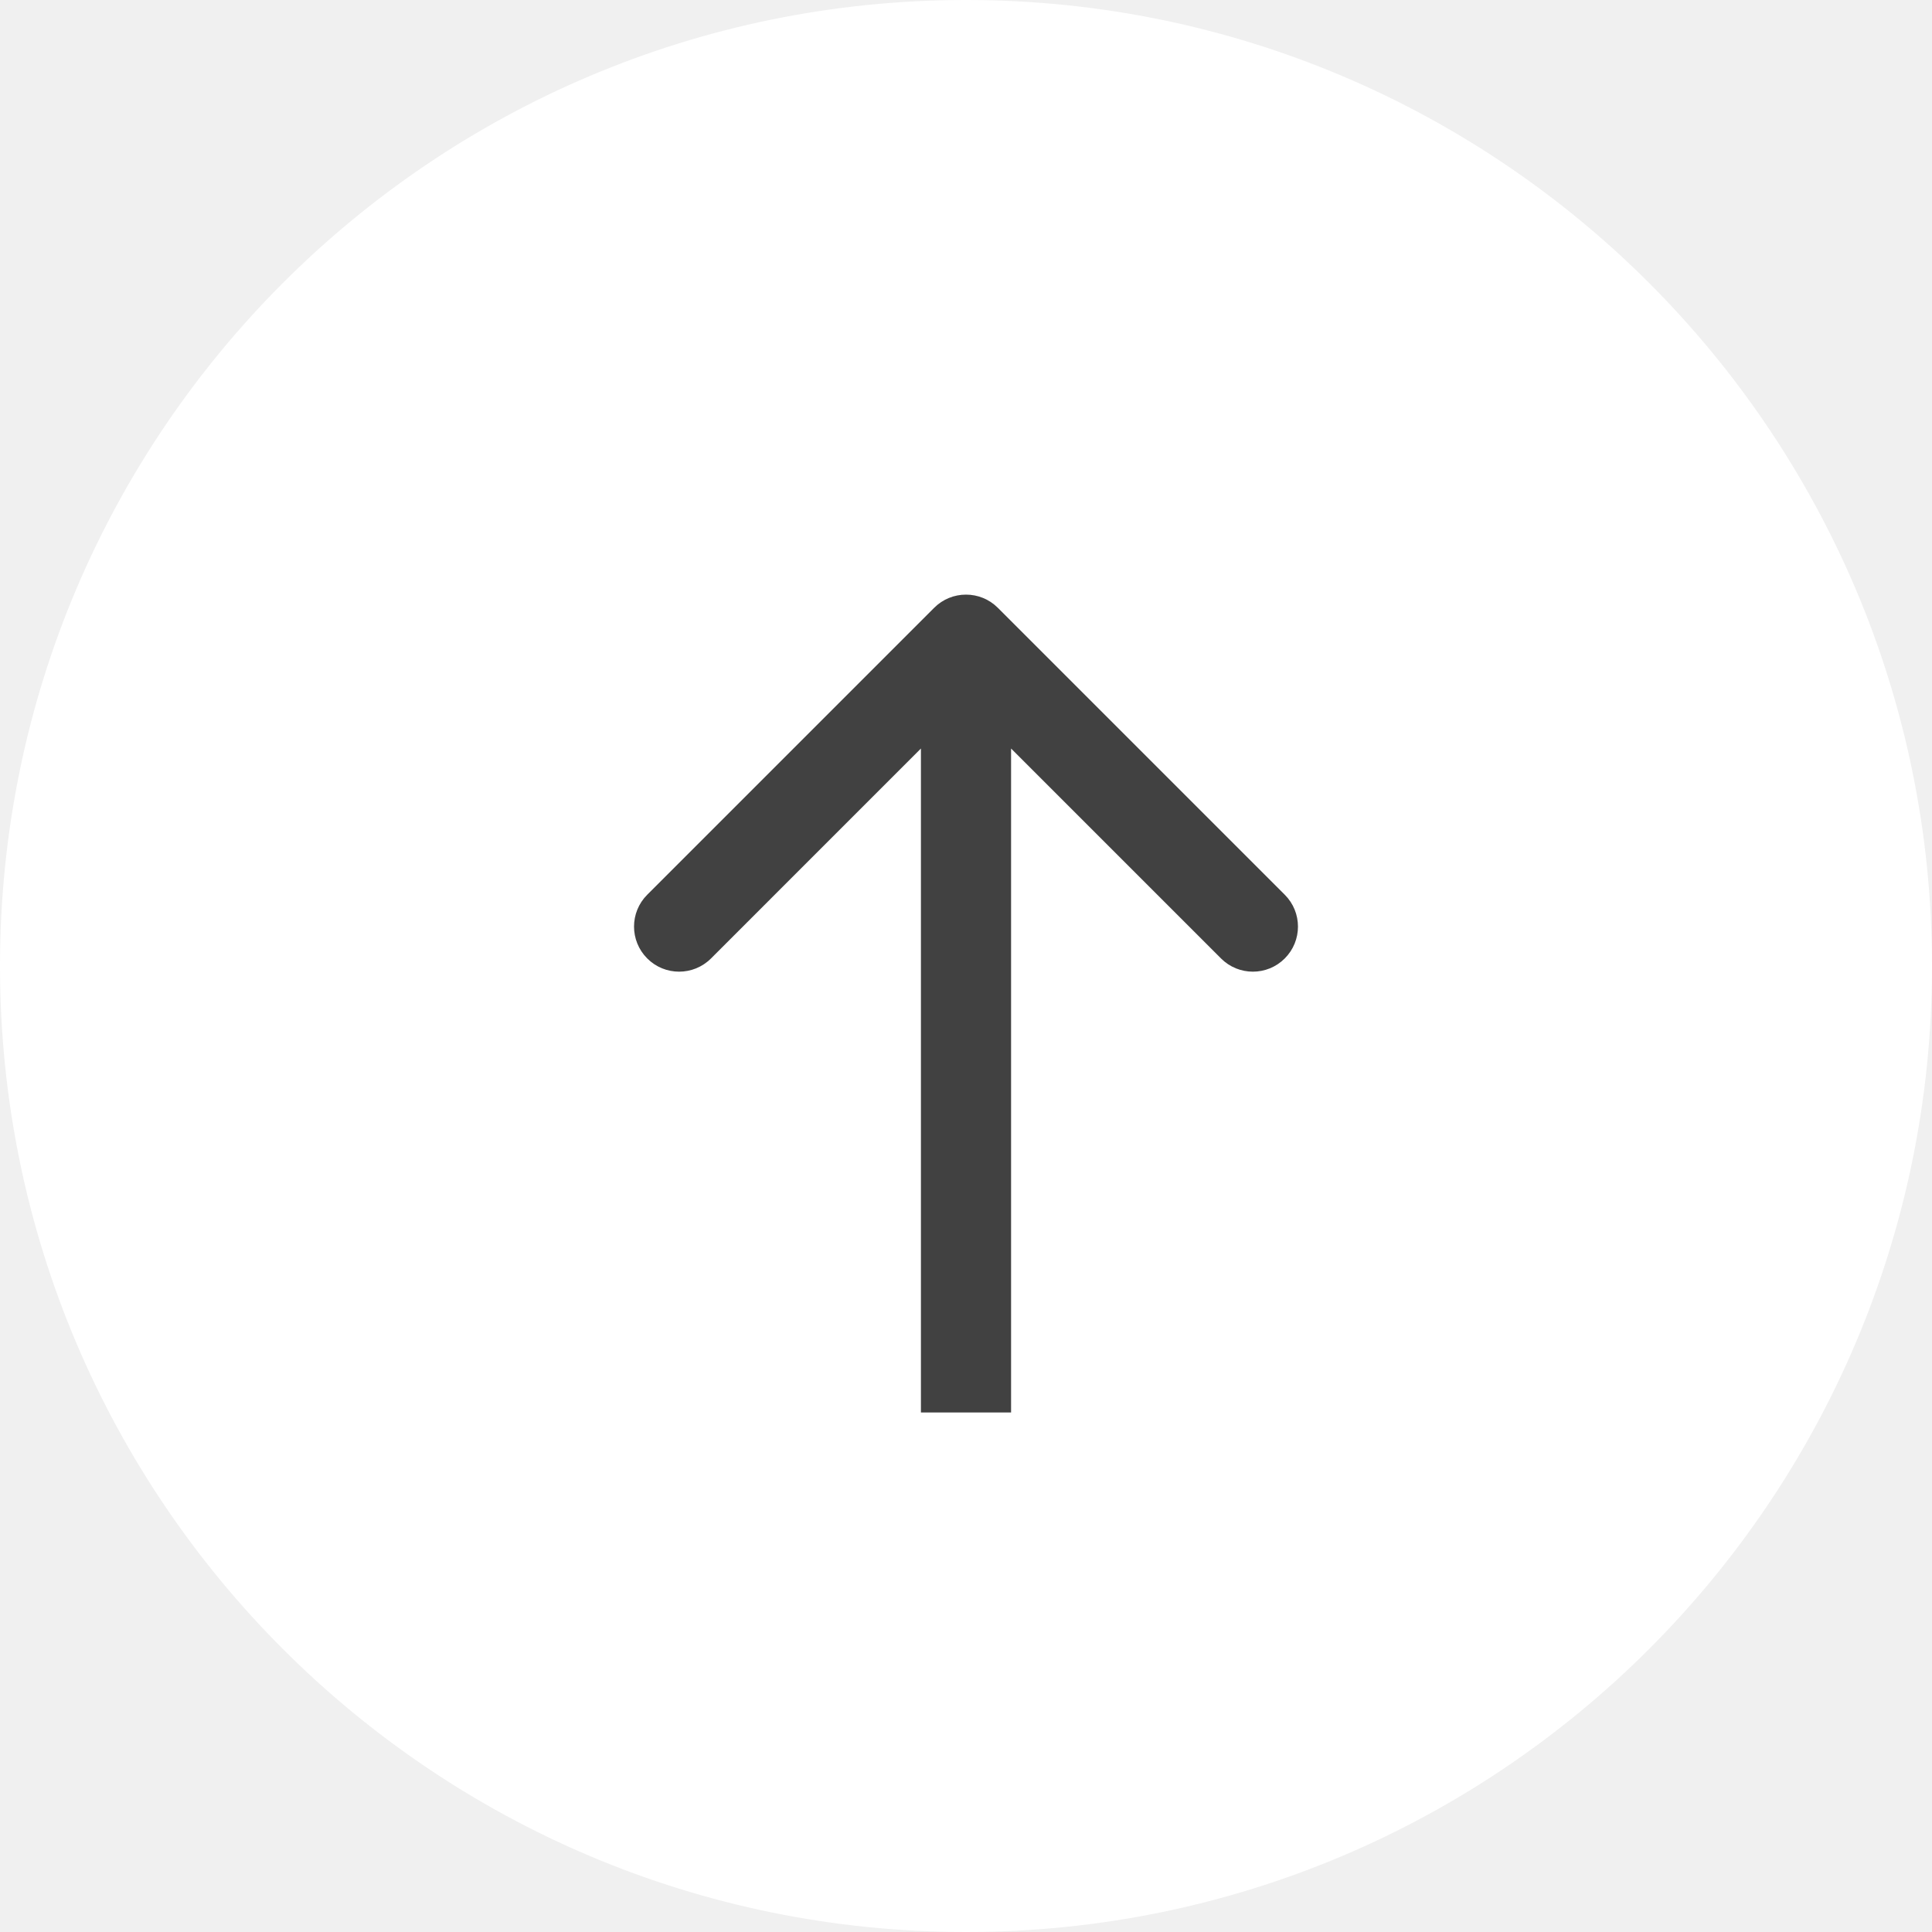
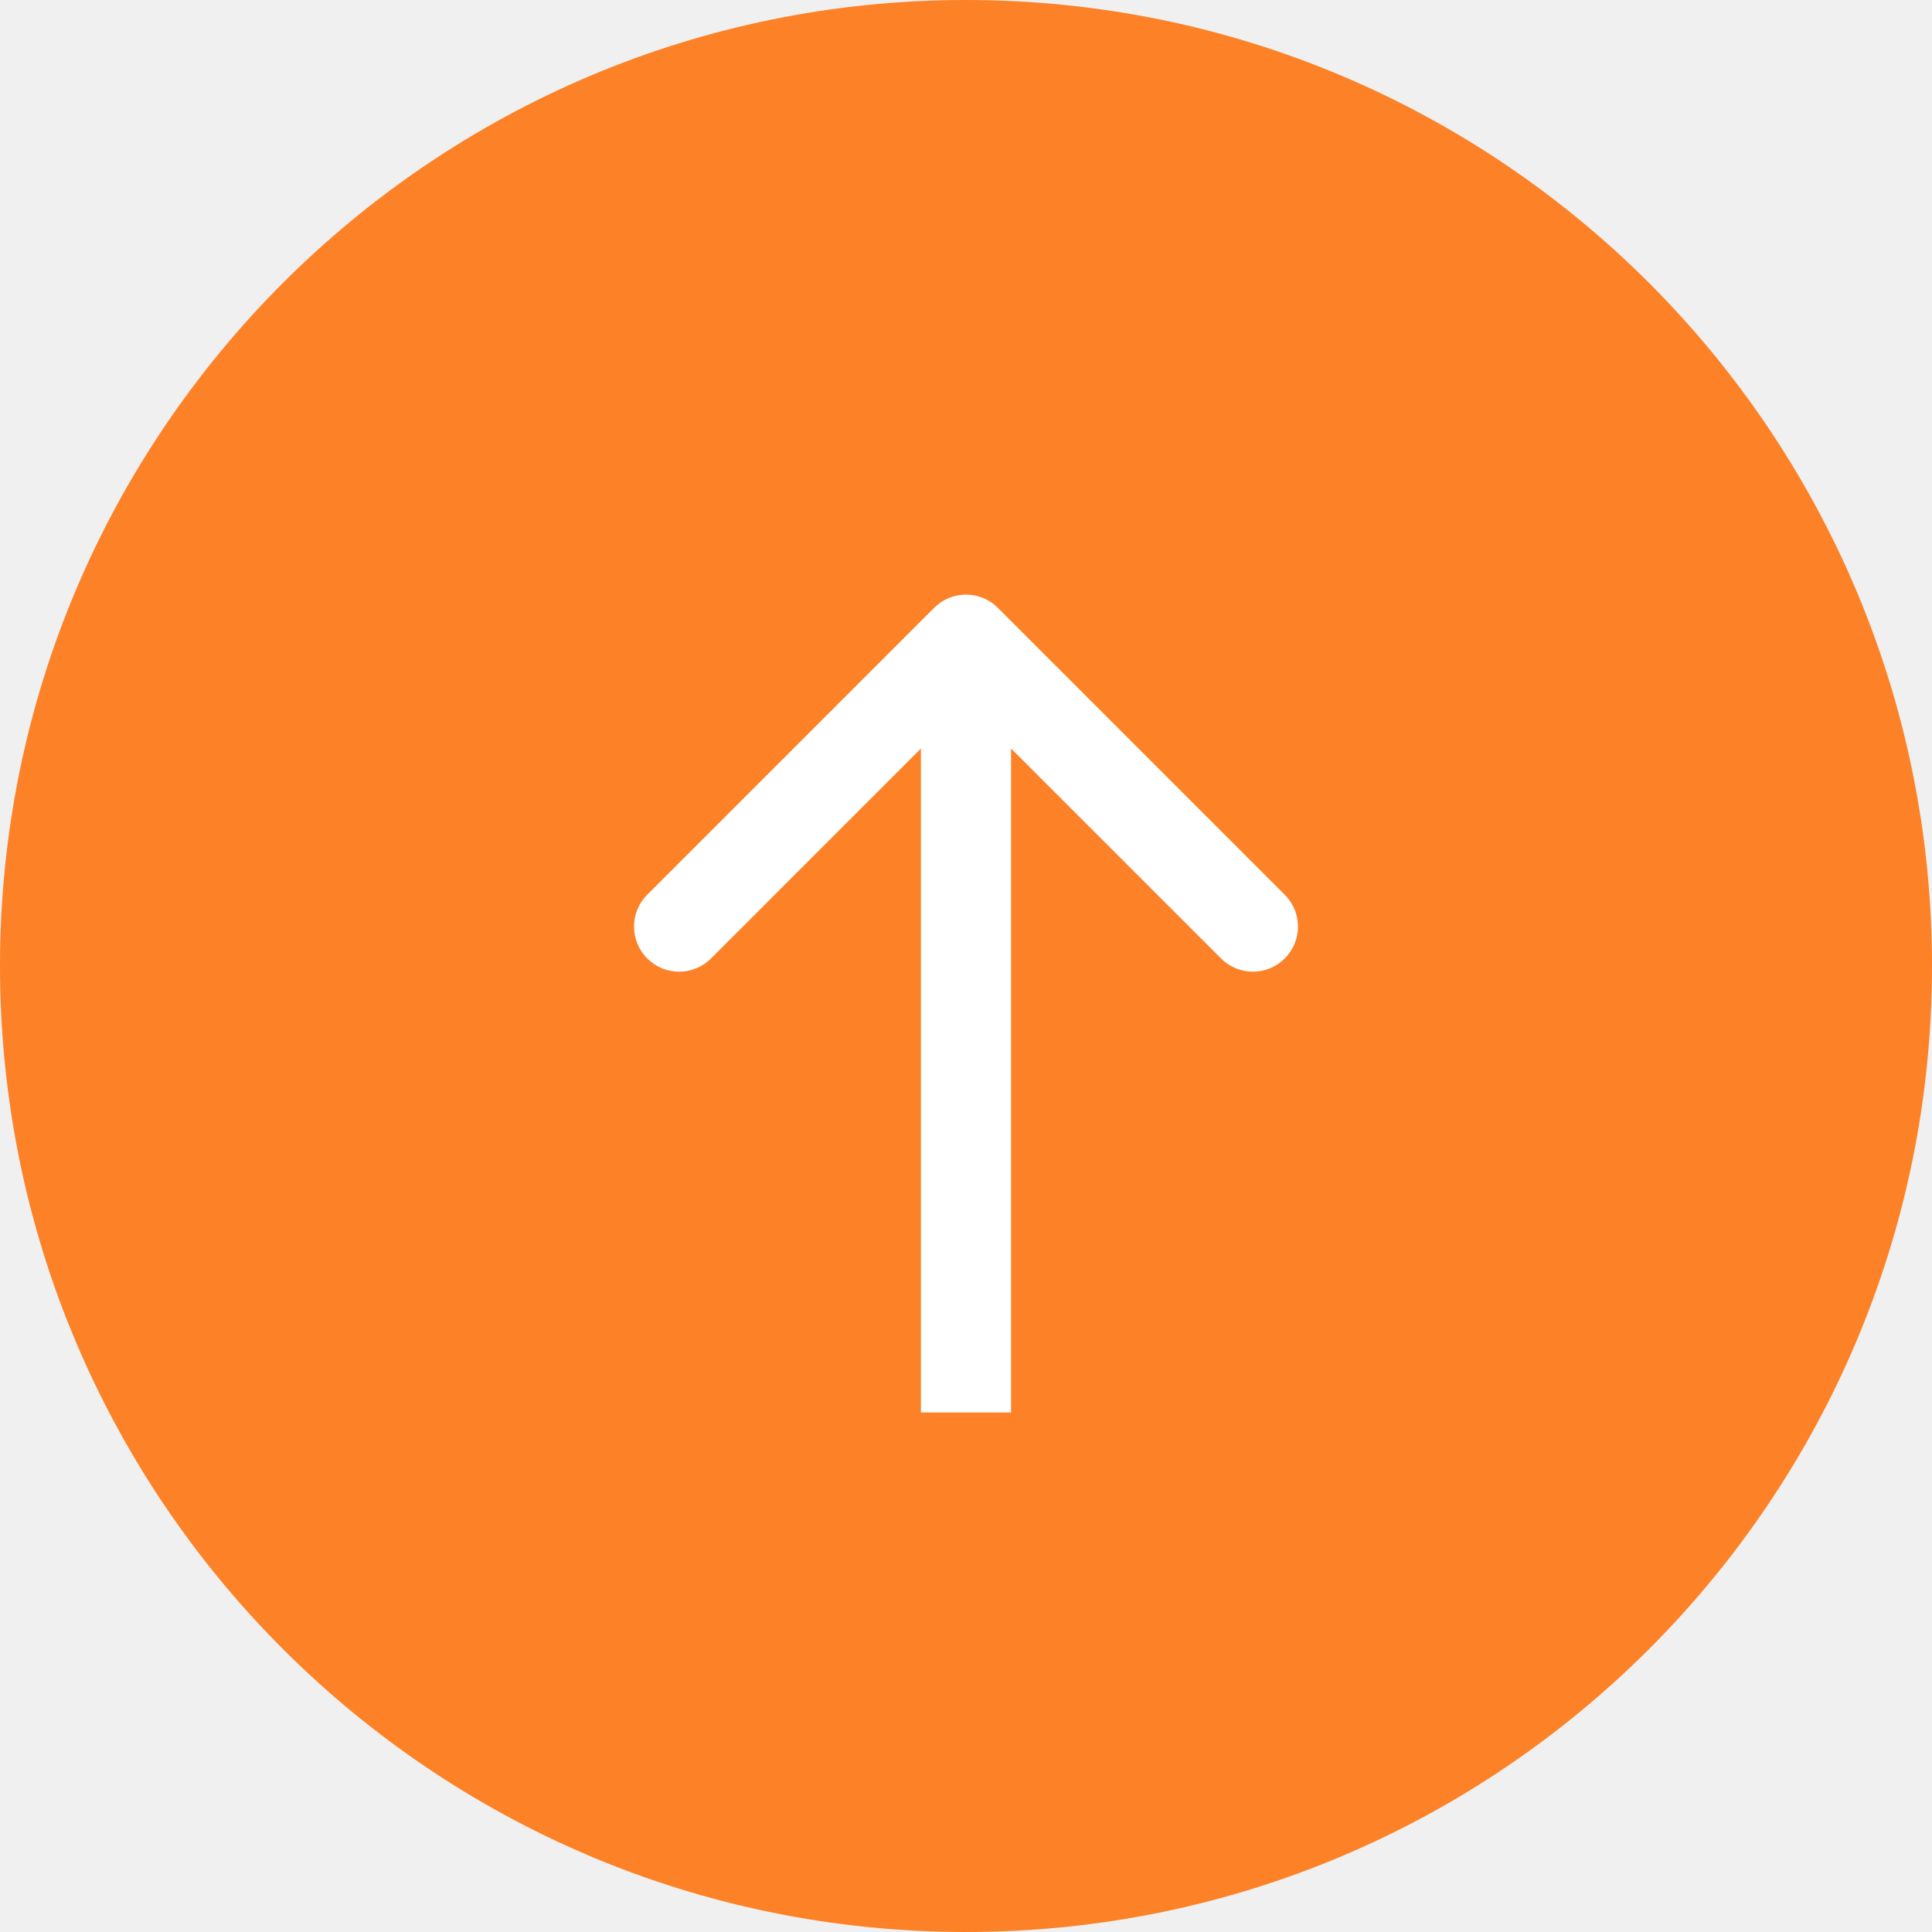
<svg xmlns="http://www.w3.org/2000/svg" version="1.1">
  <symbol id="arrow" width="32" height="32" viewBox="0 0 32 32" fill="none">
    <path d="M31.5 2C31.5 1.172 30.828 0.5 30 0.5L16.5 0.5C15.672 0.5 15 1.172 15 2C15 2.828 15.672 3.5 16.5 3.5L28.5 3.5L28.5 15.5C28.5 16.328 29.172 17 30 17C30.828 17 31.5 16.328 31.5 15.5L31.5 2ZM3.061 31.061L31.061 3.061L28.939 0.939L0.939 28.939L3.061 31.061Z" fill="white" />
  </symbol>
  <symbol id="year_arr" width="53" height="50" viewBox="0 0 53 50" fill="none">
    <g filter="url(#filter0_d_79_928)">
      <path d="M7.194 35.563L41.684 18.133L6.843 3L14.226 19.374L7.194 35.563Z" fill="#021A42" />
      <path d="M6.506 35.264L5.679 37.169L7.533 36.232L42.022 18.802L43.448 18.081L41.982 17.445L7.142 2.312L5.362 1.539L6.159 3.308L13.406 19.379L6.506 35.264Z" stroke="white" stroke-width="1.5" />
    </g>
    <defs>
      <filter id="filter0_d_79_928" x="0.881" y="0.078" width="51.332" height="49.697" filterUnits="userSpaceOnUse" color-interpolation-filters="sRGB">
        <feFlood flood-opacity="0" result="BackgroundImageFix" />
        <feColorMatrix in="SourceAlpha" type="matrix" values="0 0 0 0 0 0 0 0 0 0 0 0 0 0 0 0 0 0 127 0" result="hardAlpha" />
        <feOffset dx="2" dy="6" />
        <feGaussianBlur stdDeviation="2.5" />
        <feComposite in2="hardAlpha" operator="out" />
        <feColorMatrix type="matrix" values="0 0 0 0 0 0 0 0 0 0 0 0 0 0 0 0 0 0 0.15 0" />
        <feBlend mode="normal" in2="BackgroundImageFix" result="effect1_dropShadow_79_928" />
        <feBlend mode="normal" in="SourceGraphic" in2="effect1_dropShadow_79_928" result="shape" />
      </filter>
    </defs>
  </symbol>
  <symbol id="link_arr" width="20" height="15" viewBox="0 0 20 15" fill="none">
    <path d="M19.401 8.207C19.791 7.817 19.791 7.183 19.401 6.793L13.037 0.429C12.646 0.038 12.013 0.038 11.622 0.429C11.232 0.819 11.232 1.453 11.622 1.843L17.279 7.5L11.622 13.157C11.232 13.547 11.232 14.181 11.622 14.571C12.013 14.962 12.646 14.962 13.037 14.571L19.401 8.207ZM0.309 8.5L18.693 8.5V6.5L0.309 6.5L0.309 8.5Z" fill="#FD8127" />
  </symbol>
  <symbol id="map_dot" width="18" height="22" viewBox="0 0 18 22" fill="none">
    <path d="M9 11.001C9.619 11.001 10.149 10.789 10.59 10.364C11.031 9.94 11.251 9.43 11.25 8.835C11.25 8.239 11.03 7.729 10.588 7.304C10.148 6.879 9.618 6.667 9 6.668C8.381 6.668 7.851 6.88 7.41 7.305C6.969 7.73 6.749 8.24 6.75 8.835C6.75 9.43 6.971 9.941 7.412 10.365C7.853 10.79 8.382 11.002 9 11.001ZM9 21.428C8.85 21.428 8.7 21.401 8.55 21.347C8.4 21.293 8.269 21.221 8.156 21.131C5.419 18.801 3.375 16.639 2.025 14.643C0.675 12.648 0 10.784 0 9.051C0 6.343 0.905 4.185 2.715 2.578C4.524 0.971 6.62 0.168 9 0.168C11.381 0.168 13.477 0.971 15.287 2.578C17.096 4.185 18.001 6.343 18 9.051C18 10.785 17.325 12.649 15.975 14.645C14.625 16.64 12.581 18.802 9.844 21.131C9.731 21.221 9.6 21.293 9.45 21.347C9.3 21.401 9.15 21.428 9 21.428Z" fill="white" />
  </symbol>
  <symbol id="map_dot-orange" width="18" height="22" viewBox="0 0 18 22" fill="none">
    <path d="M9 11.001C9.619 11.001 10.149 10.789 10.59 10.364C11.031 9.94 11.251 9.43 11.25 8.835C11.25 8.239 11.03 7.729 10.588 7.304C10.148 6.879 9.618 6.667 9 6.668C8.381 6.668 7.851 6.88 7.41 7.305C6.969 7.73 6.749 8.24 6.75 8.835C6.75 9.43 6.971 9.941 7.412 10.365C7.853 10.79 8.382 11.002 9 11.001ZM9 21.428C8.85 21.428 8.7 21.401 8.55 21.347C8.4 21.293 8.269 21.221 8.156 21.131C5.419 18.801 3.375 16.639 2.025 14.643C0.675 12.648 0 10.784 0 9.051C0 6.343 0.905 4.185 2.715 2.578C4.524 0.971 6.62 0.168 9 0.168C11.381 0.168 13.477 0.971 15.287 2.578C17.096 4.185 18.001 6.343 18 9.051C18 10.785 17.325 12.649 15.975 14.645C14.625 16.64 12.581 18.802 9.844 21.131C9.731 21.221 9.6 21.293 9.45 21.347C9.3 21.401 9.15 21.428 9 21.428Z" fill="#FD8127" />
  </symbol>
  <symbol id="burger" width="28" height="21" viewBox="0 0 28 21" fill="none">
    <g clip-path="url(#clip0_79_18)">
      <path d="M26.25 21H1.75C0.783 21 0 20.216 0 19.25C0 18.284 0.783 17.5 1.75 17.5H26.25C27.216 17.5 28 18.284 28 19.25C28 20.216 27.216 21 26.25 21Z" fill="#FD8127" />
      <path d="M26.25 12.25H1.75C0.783 12.25 0 11.466 0 10.5C0 9.534 0.783 8.75 1.75 8.75H26.25C27.216 8.75 28 9.533 28 10.5C28 11.466 27.216 12.25 26.25 12.25Z" fill="#FD8127" />
      <path d="M26.25 3.5H1.75C0.783 3.5 0 2.717 0 1.75C0 0.783 0.783 0 1.75 0H26.25C27.216 0 28 0.783 28 1.75C28 2.717 27.216 3.5 26.25 3.5Z" fill="#FD8127" />
    </g>
    <defs>
      <clipPath id="clip0_79_18">
        <rect width="28" height="21" fill="white" />
      </clipPath>
    </defs>
  </symbol>
  <svg id="scroll_up" width="75" height="75" viewBox="0 0 75 75" fill="none">
-     <circle cx="37.5" cy="37.5" r="37.5" fill="white" />
-     <path d="M38.737 23.596C38.054 22.912 36.946 22.912 36.263 23.596L25.126 34.733C24.442 35.416 24.442 36.524 25.126 37.207C25.809 37.891 26.917 37.891 27.601 37.207L37.5 27.308L47.4 37.207C48.083 37.891 49.191 37.891 49.874 37.207C50.558 36.524 50.558 35.416 49.874 34.733L38.737 23.596ZM39.25 54.833L39.25 24.833L35.75 24.833L35.75 54.833L39.25 54.833Z" fill="#414141" />
+     <circle cx="37.5" cy="37.5" r="37.5" fill="#fd8127" />
+     <path d="M38.737 23.596C38.054 22.912 36.946 22.912 36.263 23.596L25.126 34.733C24.442 35.416 24.442 36.524 25.126 37.207C25.809 37.891 26.917 37.891 27.601 37.207L37.5 27.308L47.4 37.207C48.083 37.891 49.191 37.891 49.874 37.207C50.558 36.524 50.558 35.416 49.874 34.733L38.737 23.596ZM39.25 54.833L39.25 24.833L35.75 24.833L35.75 54.833L39.25 54.833Z" fill="white" />
  </svg>
</svg>
